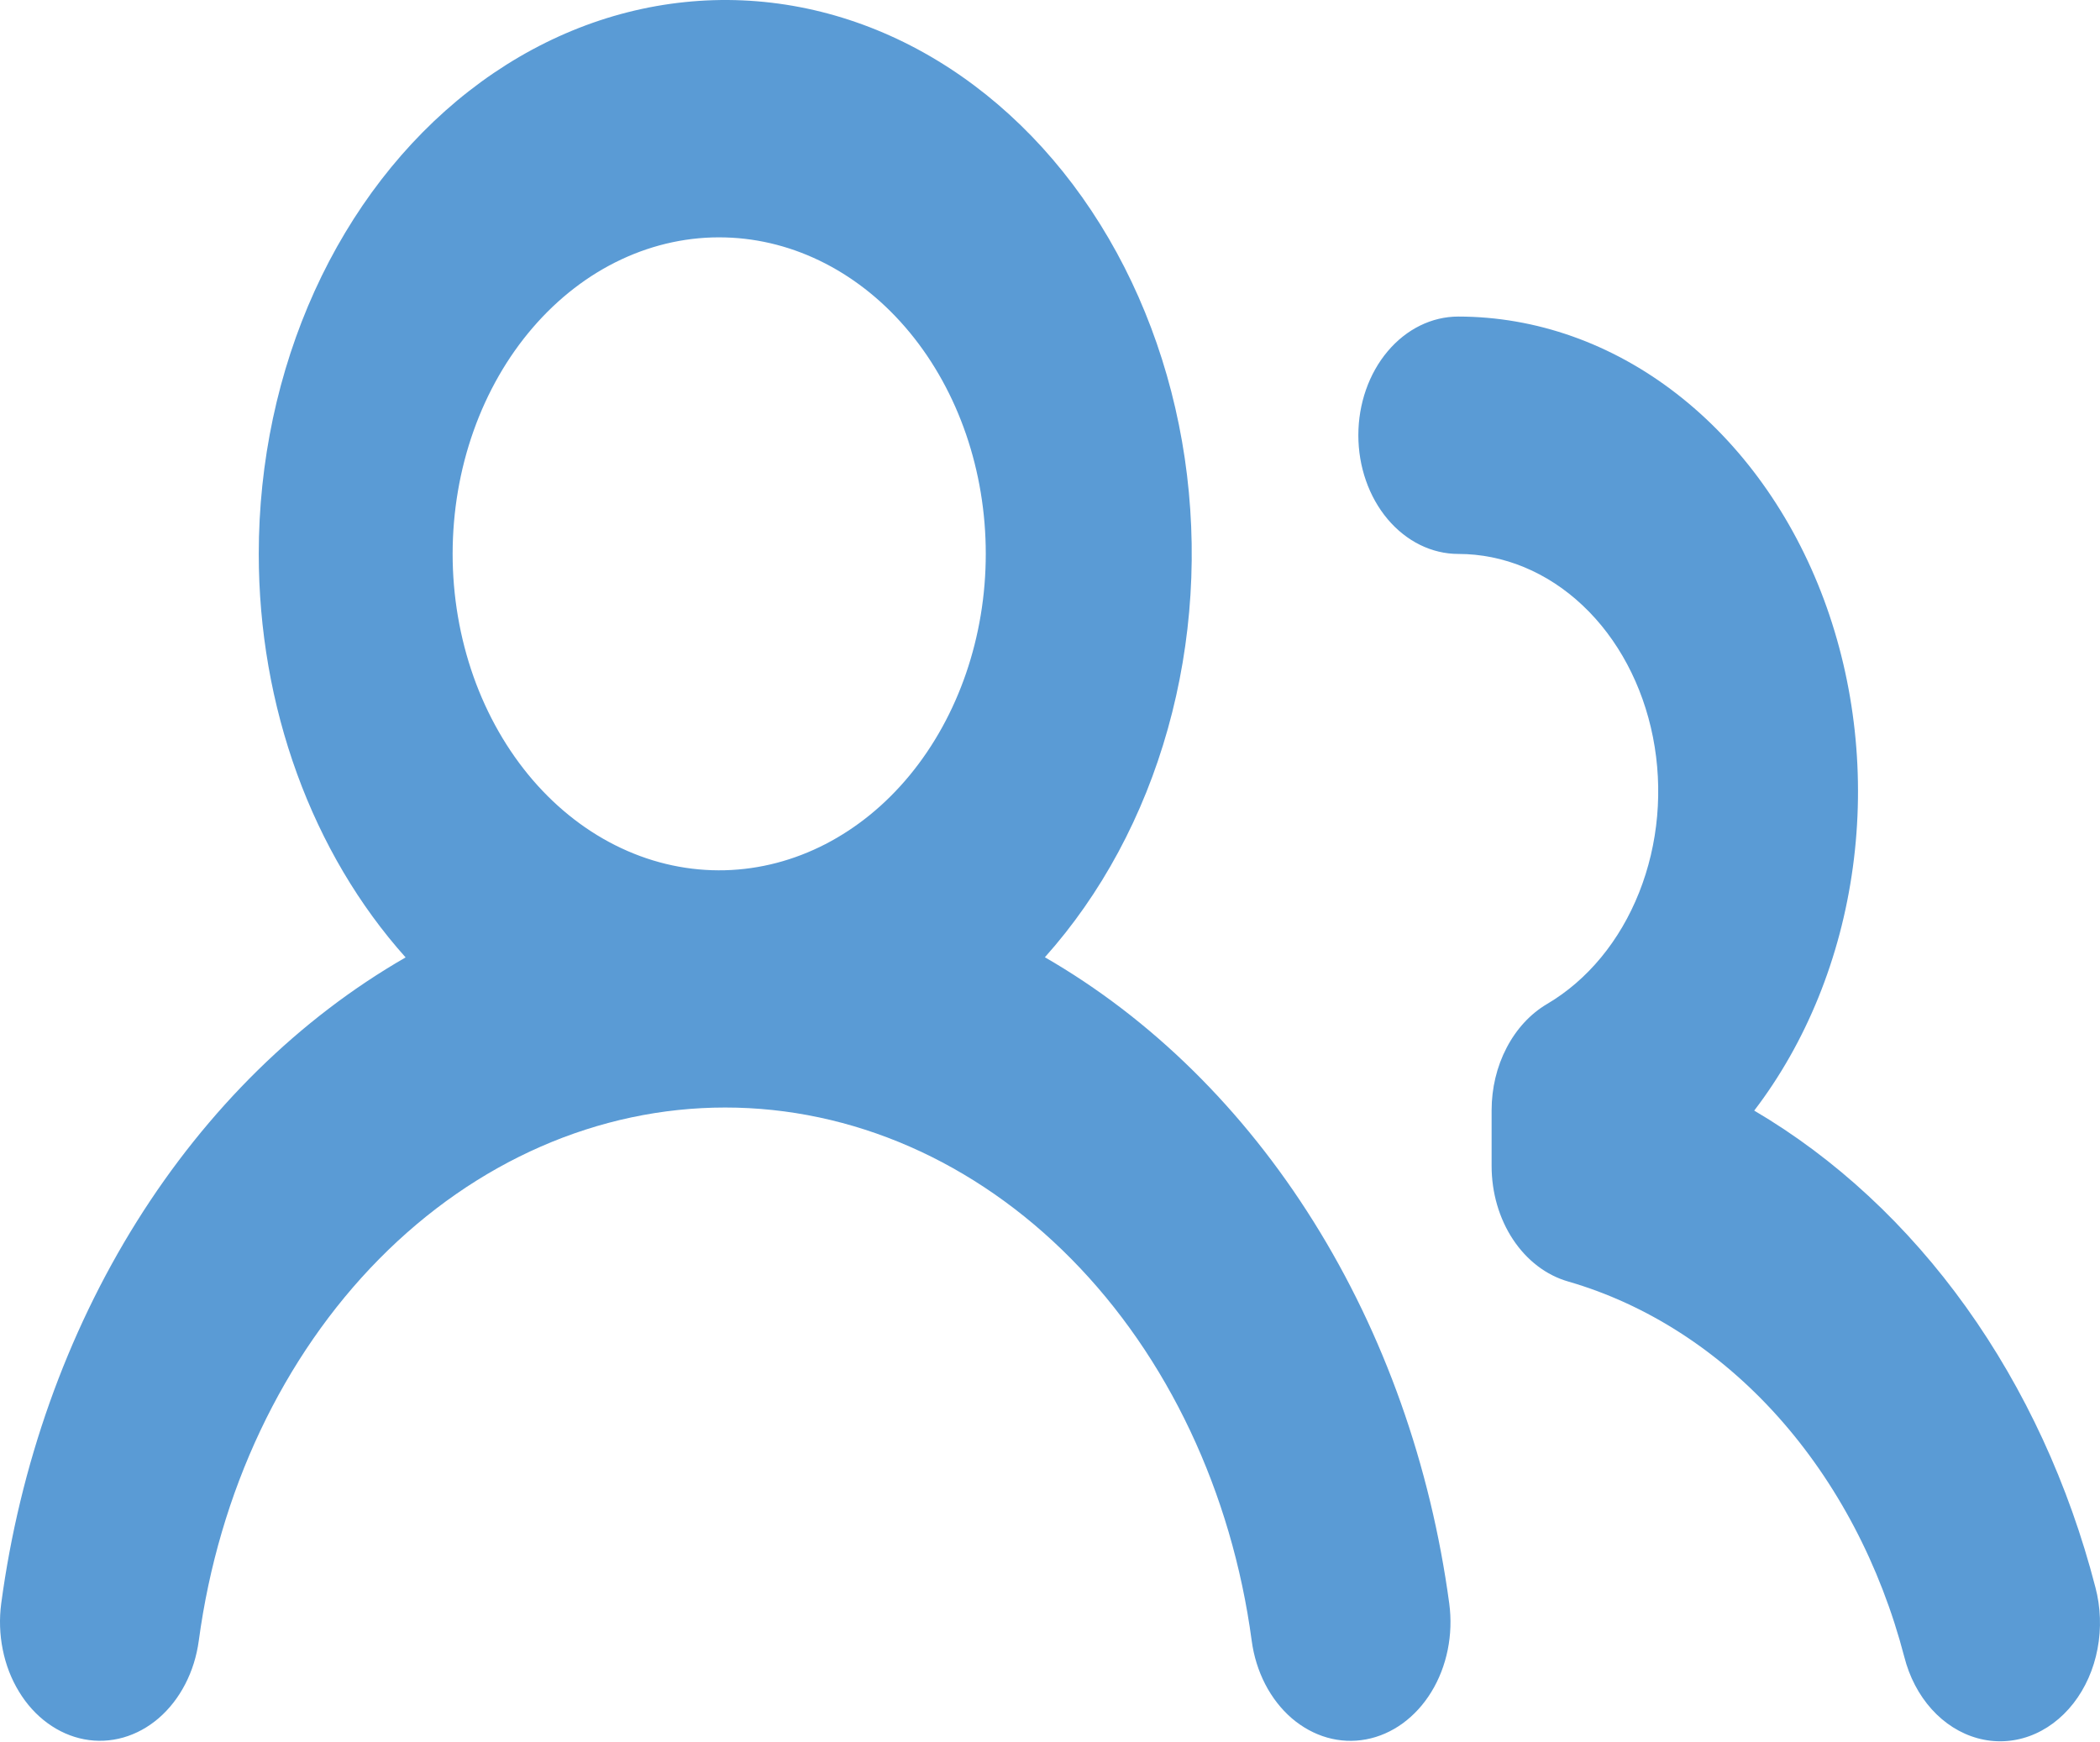
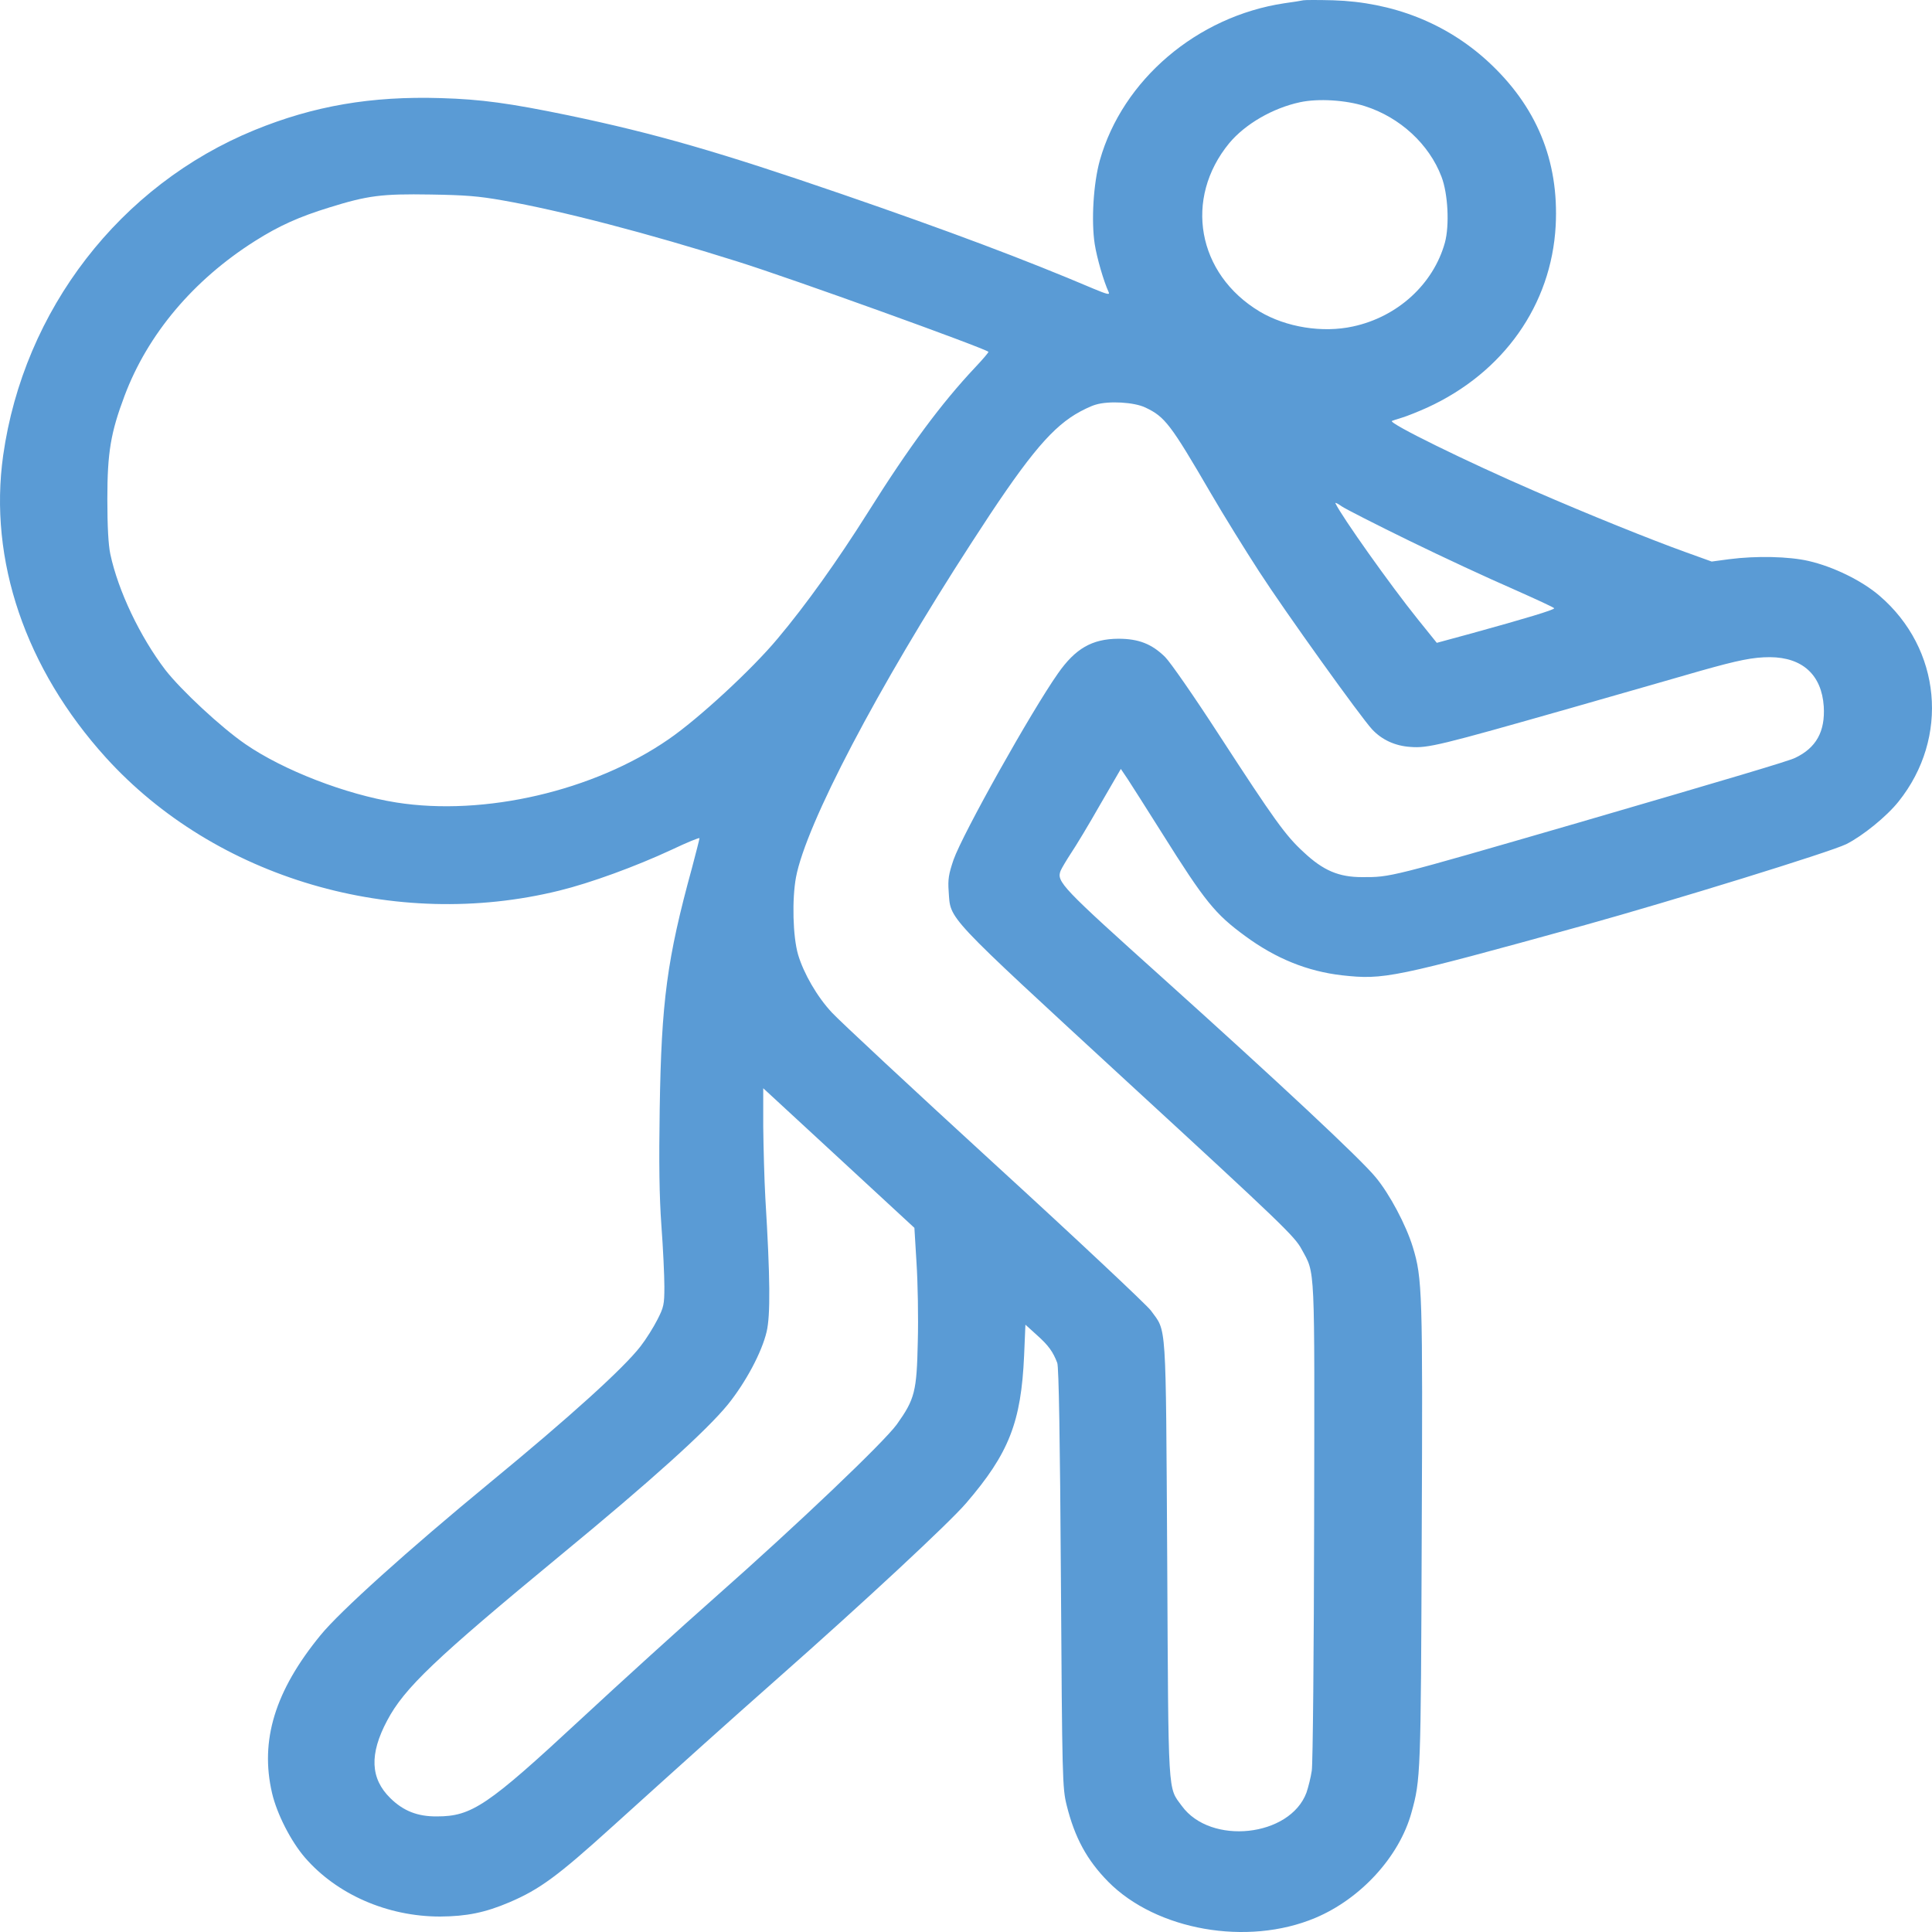
- <svg xmlns="http://www.w3.org/2000/svg" width="41" height="34" viewBox="0 0 41 34" fill="none">
-   <path d="M5.052 10.816C5.052 9.023 5.427 7.259 6.143 5.681C6.86 4.103 7.895 2.762 9.157 1.777C10.418 0.793 11.866 0.196 13.37 0.041C14.874 -0.115 16.387 0.176 17.773 0.887C19.158 1.598 20.374 2.707 21.309 4.114C22.244 5.521 22.87 7.182 23.131 8.948C23.391 10.714 23.278 12.528 22.801 14.229C22.325 15.93 21.499 17.463 20.4 18.691C22.473 19.886 24.273 21.657 25.647 23.854C27.021 26.05 27.93 28.608 28.295 31.31C28.335 31.61 28.325 31.918 28.265 32.214C28.205 32.51 28.097 32.789 27.946 33.035C27.796 33.281 27.605 33.49 27.387 33.649C27.168 33.808 26.925 33.915 26.672 33.962C26.419 34.01 26.16 33.998 25.911 33.927C25.662 33.856 25.427 33.727 25.219 33.549C25.012 33.37 24.836 33.144 24.702 32.885C24.568 32.625 24.478 32.337 24.438 32.036C24.048 29.133 22.799 26.489 20.915 24.581C19.031 22.673 16.636 21.625 14.159 21.625C11.683 21.625 9.288 22.673 7.404 24.581C5.52 26.489 4.271 29.133 3.881 32.036C3.84 32.337 3.751 32.625 3.616 32.884C3.482 33.144 3.306 33.369 3.099 33.548C2.891 33.727 2.656 33.855 2.407 33.926C2.157 33.997 1.899 34.009 1.645 33.961C1.392 33.913 1.149 33.806 0.931 33.647C0.712 33.488 0.522 33.279 0.372 33.032C0.221 32.786 0.113 32.507 0.054 32.211C-0.006 31.915 -0.016 31.607 0.024 31.307C0.388 28.605 1.296 26.048 2.67 23.852C4.045 21.656 5.846 19.887 7.919 18.694C7.014 17.683 6.292 16.462 5.799 15.107C5.306 13.752 5.052 12.292 5.052 10.816ZM28.472 6.181C29.984 6.182 31.463 6.704 32.729 7.684C33.996 8.665 34.996 10.06 35.608 11.702C36.219 13.344 36.417 15.161 36.175 16.933C35.934 18.705 35.265 20.356 34.249 21.685C35.833 22.617 37.242 23.924 38.387 25.524C39.532 27.124 40.391 28.984 40.91 30.992C41.013 31.381 41.028 31.796 40.952 32.194C40.877 32.593 40.714 32.96 40.48 33.26C40.246 33.559 39.95 33.78 39.621 33.899C39.292 34.018 38.942 34.032 38.607 33.939C38.273 33.847 37.964 33.652 37.713 33.373C37.462 33.094 37.278 32.742 37.179 32.351C36.712 30.56 35.861 28.944 34.711 27.659C33.561 26.375 32.15 25.466 30.616 25.022C30.19 24.9 29.811 24.611 29.54 24.202C29.269 23.793 29.122 23.287 29.122 22.767V21.679C29.122 21.248 29.223 20.825 29.415 20.458C29.606 20.091 29.879 19.795 30.205 19.603C30.994 19.139 31.627 18.371 32.002 17.426C32.378 16.48 32.473 15.411 32.272 14.393C32.071 13.376 31.587 12.468 30.897 11.819C30.207 11.169 29.352 10.816 28.472 10.816C27.954 10.816 27.458 10.571 27.092 10.137C26.726 9.702 26.52 9.113 26.52 8.498C26.52 7.884 26.726 7.294 27.092 6.86C27.458 6.425 27.954 6.181 28.472 6.181ZM14.159 4.636C13.466 4.617 12.777 4.763 12.132 5.065C11.487 5.367 10.9 5.819 10.404 6.395C9.908 6.97 9.514 7.657 9.245 8.416C8.976 9.174 8.838 9.989 8.837 10.812C8.837 11.636 8.976 12.45 9.244 13.209C9.513 13.968 9.907 14.655 10.402 15.231C10.898 15.807 11.485 16.259 12.13 16.561C12.775 16.864 13.464 17.01 14.157 16.992C15.517 16.956 16.811 16.29 17.762 15.136C18.713 13.981 19.246 12.43 19.246 10.816C19.247 9.2 18.715 7.649 17.764 6.495C16.813 5.34 15.519 4.672 14.159 4.636Z" fill="#5A9BD5" />
+ <svg xmlns="http://www.w3.org/2000/svg" width="41" height="41" viewBox="0 0 41 41" fill="none">
+   <path d="M27.658 0.006C27.622 0.015 27.441 0.044 27.256 0.069C25.402 0.348 23.823 1.694 23.34 3.403C23.204 3.89 23.155 4.69 23.232 5.182C23.277 5.47 23.421 5.97 23.529 6.203C23.556 6.262 23.489 6.245 23.209 6.128C21.747 5.507 20.141 4.903 17.867 4.12C15.272 3.228 13.919 2.836 12.064 2.448C10.814 2.19 10.214 2.107 9.357 2.082C7.877 2.036 6.654 2.248 5.4 2.761C2.548 3.928 0.504 6.574 0.067 9.666C-0.245 11.888 0.541 14.192 2.246 16.076C4.574 18.643 8.378 19.76 11.866 18.901C12.529 18.739 13.486 18.389 14.248 18.035C14.573 17.881 14.844 17.768 14.844 17.789C14.844 17.81 14.771 18.089 14.686 18.414C14.153 20.356 14.036 21.248 14 23.532C13.982 24.678 13.991 25.386 14.036 26.011C14.072 26.49 14.099 27.074 14.099 27.303C14.099 27.686 14.086 27.741 13.95 28.007C13.869 28.166 13.711 28.42 13.594 28.57C13.233 29.037 12.096 30.066 10.399 31.462C8.658 32.896 7.214 34.196 6.803 34.7C5.833 35.884 5.513 36.938 5.774 38.055C5.878 38.497 6.172 39.072 6.469 39.418C7.146 40.201 8.22 40.672 9.339 40.672C9.903 40.668 10.296 40.589 10.814 40.368C11.455 40.093 11.83 39.818 12.994 38.764C14.618 37.297 15.331 36.655 16.509 35.613C18.336 34 20.141 32.321 20.502 31.9C21.413 30.841 21.67 30.179 21.733 28.77L21.761 28.112L22.004 28.332C22.252 28.553 22.347 28.687 22.437 28.924C22.469 29.012 22.496 30.541 22.514 33.492C22.541 37.772 22.546 37.943 22.636 38.309C22.807 38.997 23.064 39.472 23.52 39.935C24.54 40.964 26.471 41.306 27.91 40.702C28.876 40.297 29.697 39.401 29.954 38.464C30.148 37.768 30.153 37.659 30.171 32.596C30.194 27.403 30.184 27.124 29.981 26.461C29.837 25.994 29.49 25.34 29.196 24.986C28.881 24.598 27.112 22.948 24.68 20.76C22.528 18.826 22.415 18.71 22.509 18.476C22.532 18.422 22.631 18.256 22.726 18.11C22.825 17.964 23.105 17.501 23.344 17.08L23.786 16.318L23.935 16.539C24.012 16.659 24.341 17.172 24.657 17.676C25.573 19.135 25.785 19.397 26.43 19.868C27.076 20.343 27.748 20.614 28.483 20.698C29.372 20.794 29.548 20.76 33.636 19.631C35.495 19.114 38.843 18.081 39.181 17.914C39.529 17.739 40.039 17.326 40.291 17.009C41.374 15.655 41.198 13.767 39.885 12.642C39.511 12.321 38.906 12.025 38.378 11.904C37.963 11.809 37.277 11.792 36.695 11.867L36.325 11.917L35.77 11.717C35.017 11.446 33.695 10.912 32.576 10.425C31.132 9.8 29.458 8.979 29.539 8.933C29.557 8.925 29.657 8.891 29.756 8.862C29.855 8.833 30.094 8.737 30.288 8.65C31.908 7.908 32.923 6.47 33.014 4.79C33.086 3.407 32.607 2.248 31.565 1.294C30.685 0.49 29.553 0.044 28.289 0.006C27.978 -0.002 27.694 -0.002 27.658 0.006ZM28.966 2.253C29.711 2.49 30.329 3.061 30.59 3.749C30.73 4.111 30.762 4.786 30.663 5.149C30.419 6.028 29.661 6.724 28.713 6.928C28.068 7.07 27.292 6.945 26.733 6.612C25.406 5.816 25.117 4.215 26.088 3.036C26.426 2.632 27.008 2.294 27.59 2.169C27.978 2.086 28.56 2.123 28.966 2.253ZM10.67 4.253C11.906 4.47 13.747 4.949 15.647 5.549C16.793 5.907 20.881 7.383 20.976 7.466C20.985 7.474 20.858 7.624 20.696 7.795C19.978 8.558 19.297 9.475 18.413 10.883C17.772 11.9 17.1 12.842 16.504 13.55C15.963 14.201 14.821 15.255 14.189 15.688C12.606 16.784 10.277 17.326 8.41 17.03C7.34 16.86 6.014 16.347 5.21 15.793C4.692 15.438 3.843 14.646 3.509 14.217C2.973 13.513 2.508 12.542 2.341 11.758C2.3 11.567 2.278 11.171 2.278 10.592C2.278 9.6 2.35 9.179 2.643 8.4C3.135 7.091 4.105 5.941 5.409 5.116C5.923 4.79 6.352 4.599 6.988 4.403C7.805 4.149 8.098 4.111 9.136 4.128C9.876 4.14 10.151 4.161 10.67 4.253ZM24.31 8.65C24.72 8.845 24.838 8.995 25.695 10.467C25.961 10.925 26.426 11.675 26.724 12.134C27.274 12.984 28.885 15.23 29.12 15.48C29.327 15.701 29.607 15.83 29.932 15.851C30.302 15.88 30.554 15.818 33.32 15.03C34.538 14.68 35.784 14.326 36.095 14.234C36.894 14.009 37.201 13.946 37.562 13.946C38.252 13.951 38.658 14.322 38.703 14.992C38.735 15.526 38.541 15.872 38.094 16.084C37.945 16.155 36.767 16.505 33.478 17.464C29.453 18.631 29.517 18.614 28.908 18.614C28.411 18.614 28.082 18.476 27.662 18.081C27.279 17.73 27.044 17.401 25.871 15.597C25.339 14.776 24.838 14.055 24.725 13.942C24.441 13.663 24.161 13.555 23.732 13.555C23.173 13.559 22.821 13.763 22.451 14.292C21.882 15.101 20.43 17.693 20.235 18.247C20.132 18.551 20.114 18.66 20.132 18.914C20.177 19.531 20.001 19.343 23.935 22.969C27.216 25.986 27.477 26.24 27.622 26.511C27.915 27.049 27.897 26.741 27.888 32.262C27.883 35.034 27.861 37.426 27.838 37.576C27.816 37.726 27.762 37.934 27.725 38.043C27.373 38.984 25.691 39.164 25.081 38.326C24.779 37.913 24.797 38.197 24.77 33.096C24.738 27.937 24.761 28.278 24.423 27.811C24.337 27.695 22.843 26.29 21.102 24.698C19.365 23.107 17.812 21.66 17.655 21.489C17.339 21.152 17.055 20.656 16.937 20.26C16.824 19.872 16.806 19.085 16.892 18.618C17.104 17.493 18.625 14.592 20.61 11.529C21.742 9.775 22.257 9.137 22.816 8.795C22.952 8.712 23.15 8.616 23.254 8.587C23.529 8.504 24.071 8.533 24.31 8.65ZM29.914 11.479C30.622 11.825 31.601 12.279 32.093 12.492C32.58 12.709 32.982 12.892 32.982 12.909C32.982 12.942 32.377 13.125 31.227 13.442L30.491 13.642L30.085 13.138C29.508 12.421 28.474 10.963 28.339 10.679C28.33 10.658 28.393 10.687 28.474 10.746C28.56 10.804 29.205 11.133 29.914 11.479ZM19.45 26.803C19.477 27.216 19.491 27.966 19.477 28.47C19.455 29.533 19.414 29.691 19.031 30.229C18.747 30.616 16.946 32.333 15.182 33.892C14.465 34.525 13.174 35.696 12.317 36.492C10.345 38.322 10.011 38.547 9.271 38.547C8.861 38.551 8.558 38.43 8.283 38.159C7.859 37.743 7.836 37.226 8.216 36.513C8.581 35.821 9.231 35.205 11.911 32.992C13.815 31.425 14.997 30.358 15.448 29.804C15.827 29.333 16.166 28.699 16.269 28.262C16.351 27.912 16.346 27.128 16.242 25.428C16.22 25.036 16.202 24.352 16.197 23.907V23.094L17.799 24.573L19.405 26.057L19.45 26.803Z" fill="#5A9BD5" />
</svg>
